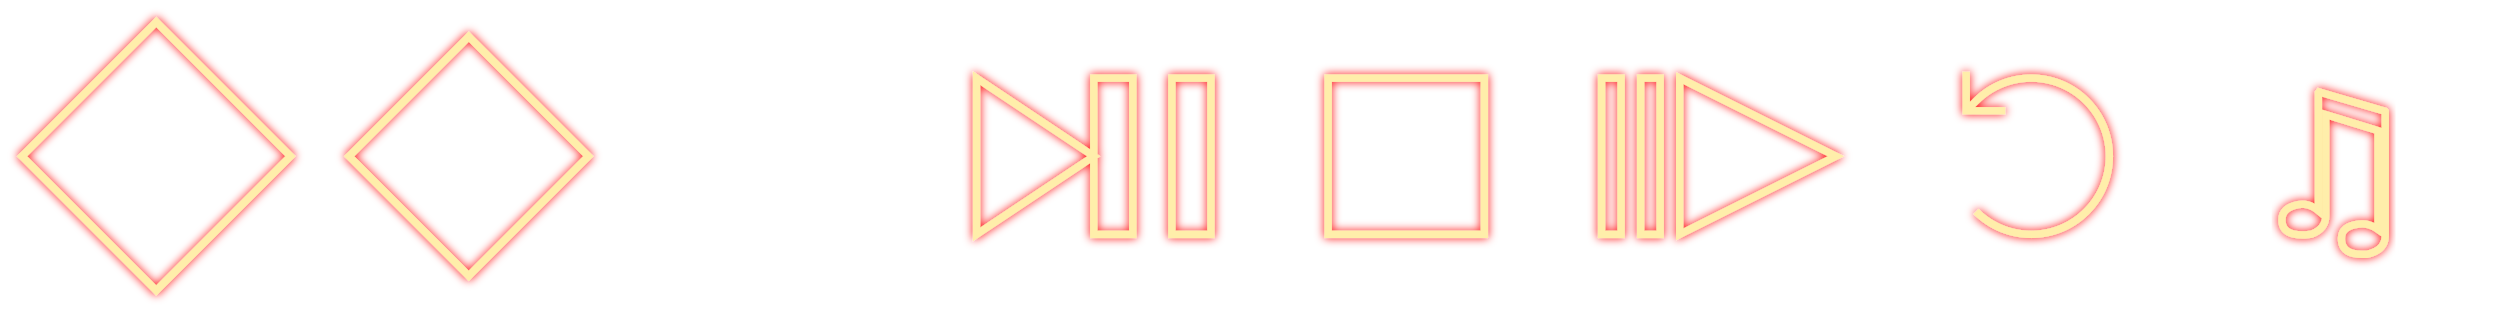
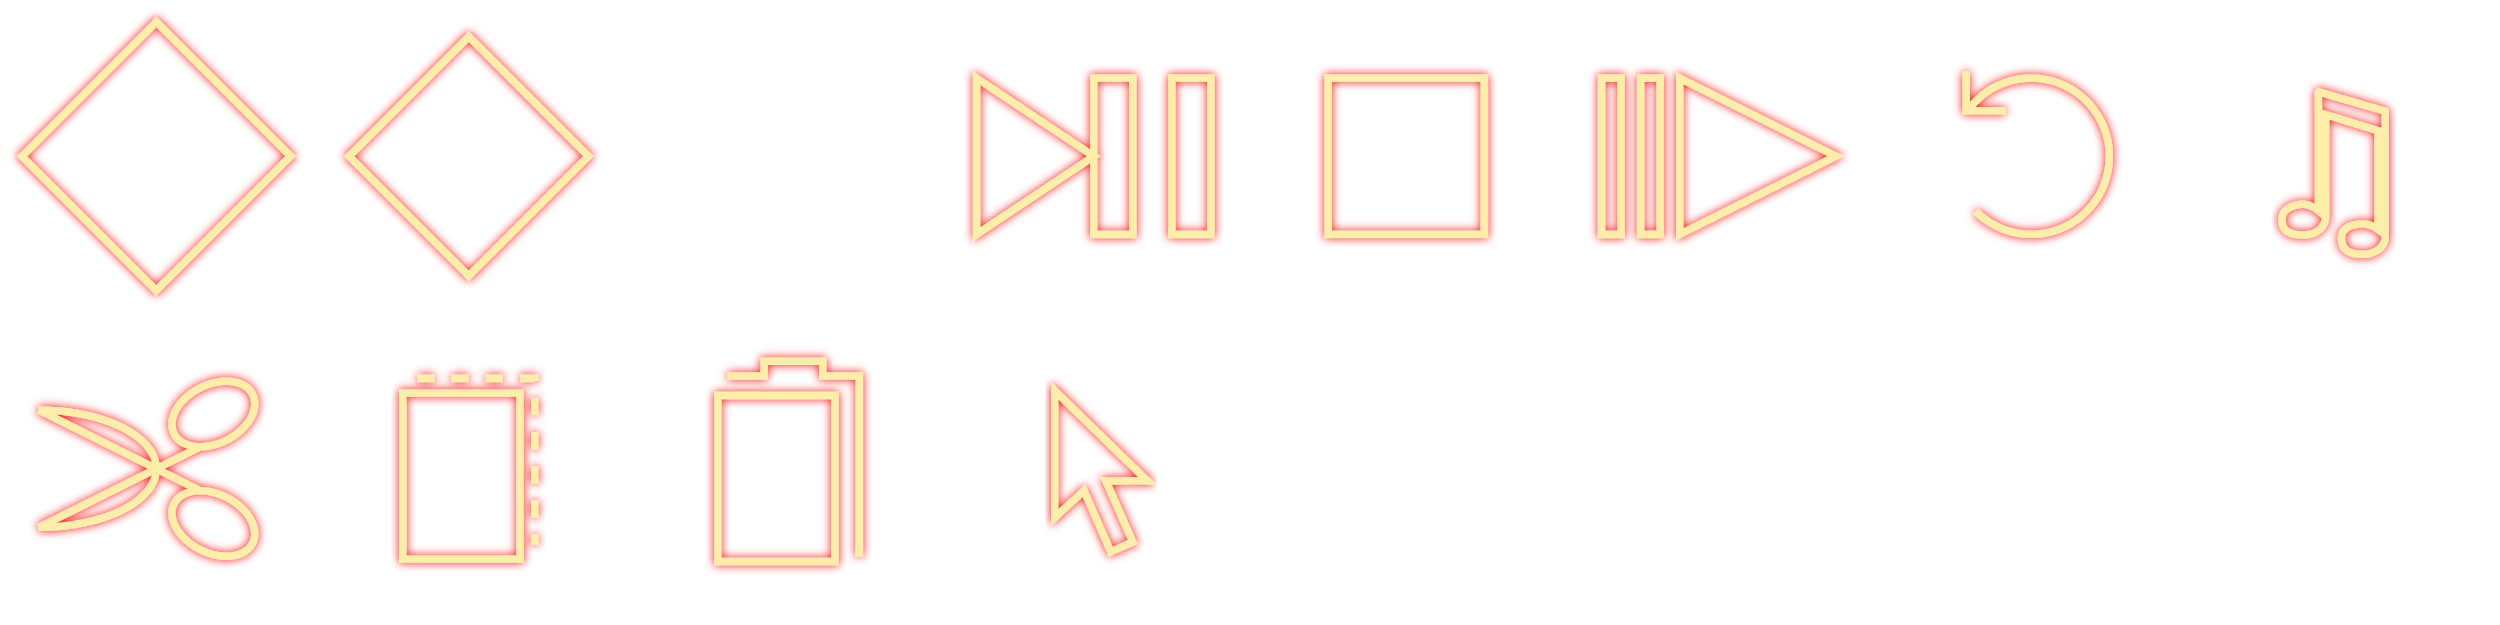
- <svg xmlns="http://www.w3.org/2000/svg" width="1024" height="128" viewBox="0 0 1024 128">
+ <svg xmlns="http://www.w3.org/2000/svg" width="1024" height="256" viewBox="0 0 1024 256">
  <defs>
    <filter id="sh">
      <feDropShadow dx="0" dy="0" stdDeviation="2" flood-color="#f00" />
    </filter>
  </defs>
  <g>
    <path d="M0,0m64,9l55,55l-55,55l-55,-55zm39,55a39,39,0,1,0,0,0z" style="fill:#0000;stroke:#fea;stroke-width:3;filter:url(#sh);" />
    <path d="M128,0m64,15l49,49l-49,49l-49,-49z" style="fill:#0000;stroke:#fea;stroke-width:3;filter:url(#sh);" />
    <path d="M256,0m64,25a39,39,0,1,0,0,0z" style="fill:#0000;stroke:#fea;stroke-width:3;filter:url(#sh);" />
  </g>
  <g>
    <path d="M384,0m16,32l0,64l48,-32zm48,0l0,64l16,0l0,-64zm32,0l0,64l16,0l0,-64z" style="fill:#0000;stroke:#fea;stroke-width:3;filter:url(#sh);" />
    <path d="M512,0m32,32l0,64l64,0l0,-64z" style="fill:#0000;stroke:#fea;stroke-width:3;filter:url(#sh);" />
    <path d="M640,0m16,32l0,64l8,0l0,-64zm16,0l0,64l8,0l0,-64zm16,0l0,64l64,-32z" style="fill:#0000;stroke:#fea;stroke-width:3;filter:url(#sh);" />
+   </g>
+   <g>
    <path d="M768,0m41.37,41.37m0,45.26a32,32,0,1,0,0,-45.26l-4,4m0,-16l0,16l16,0" style="fill:#0000;stroke:#fea;stroke-width:3;filter:url(#sh);" />
    <text x="920" y="96" style="fill:#0000;stroke:#fea;stroke-width:3;filter:url(#sh);font-family:sans-serif;font-size:80px;">♫</text>
  </g>
+   <g>
+     <path d="M0,128m64,64m18,9a18,12,26.6,1,0,0.01,0l-66,-33a48,24,0,0,1,0,48l66,-33a18,12,-26.6,1,1,0.01,0" style="fill:#0000;stroke:#fea;stroke-width:3;filter:url(#sh);" />
+     <path d="M128,128m37,33l48,0l0,68l-48,0z" style="fill:#0000;stroke:#fea;stroke-width:3;filter:url(#sh);" />
+     <path d="M128,128m43,27l48,0l0,68" style="fill:#0000;stroke:#fea;stroke-width:3;filter:url(#sh);" stroke-dasharray="7" />
+     <path d="M256,128m38,34l48,0l0,68l-48,0z" style="fill:#0000;stroke:#fea;stroke-width:3;filter:url(#sh);" />
+     <path d="M256,128m42,26l15,0l0,-6l24,0l0,6l15,0l0,74" style="fill:#0000;stroke:#fea;stroke-width:3;filter:url(#sh);" />
+     <path d="M384,128m48,32v52l12,-11l11,25l9,-4l-11,-25h17z" style="fill:#0000;stroke:#fea;stroke-width:3;filter:url(#sh);" />
+   </g>
</svg>
